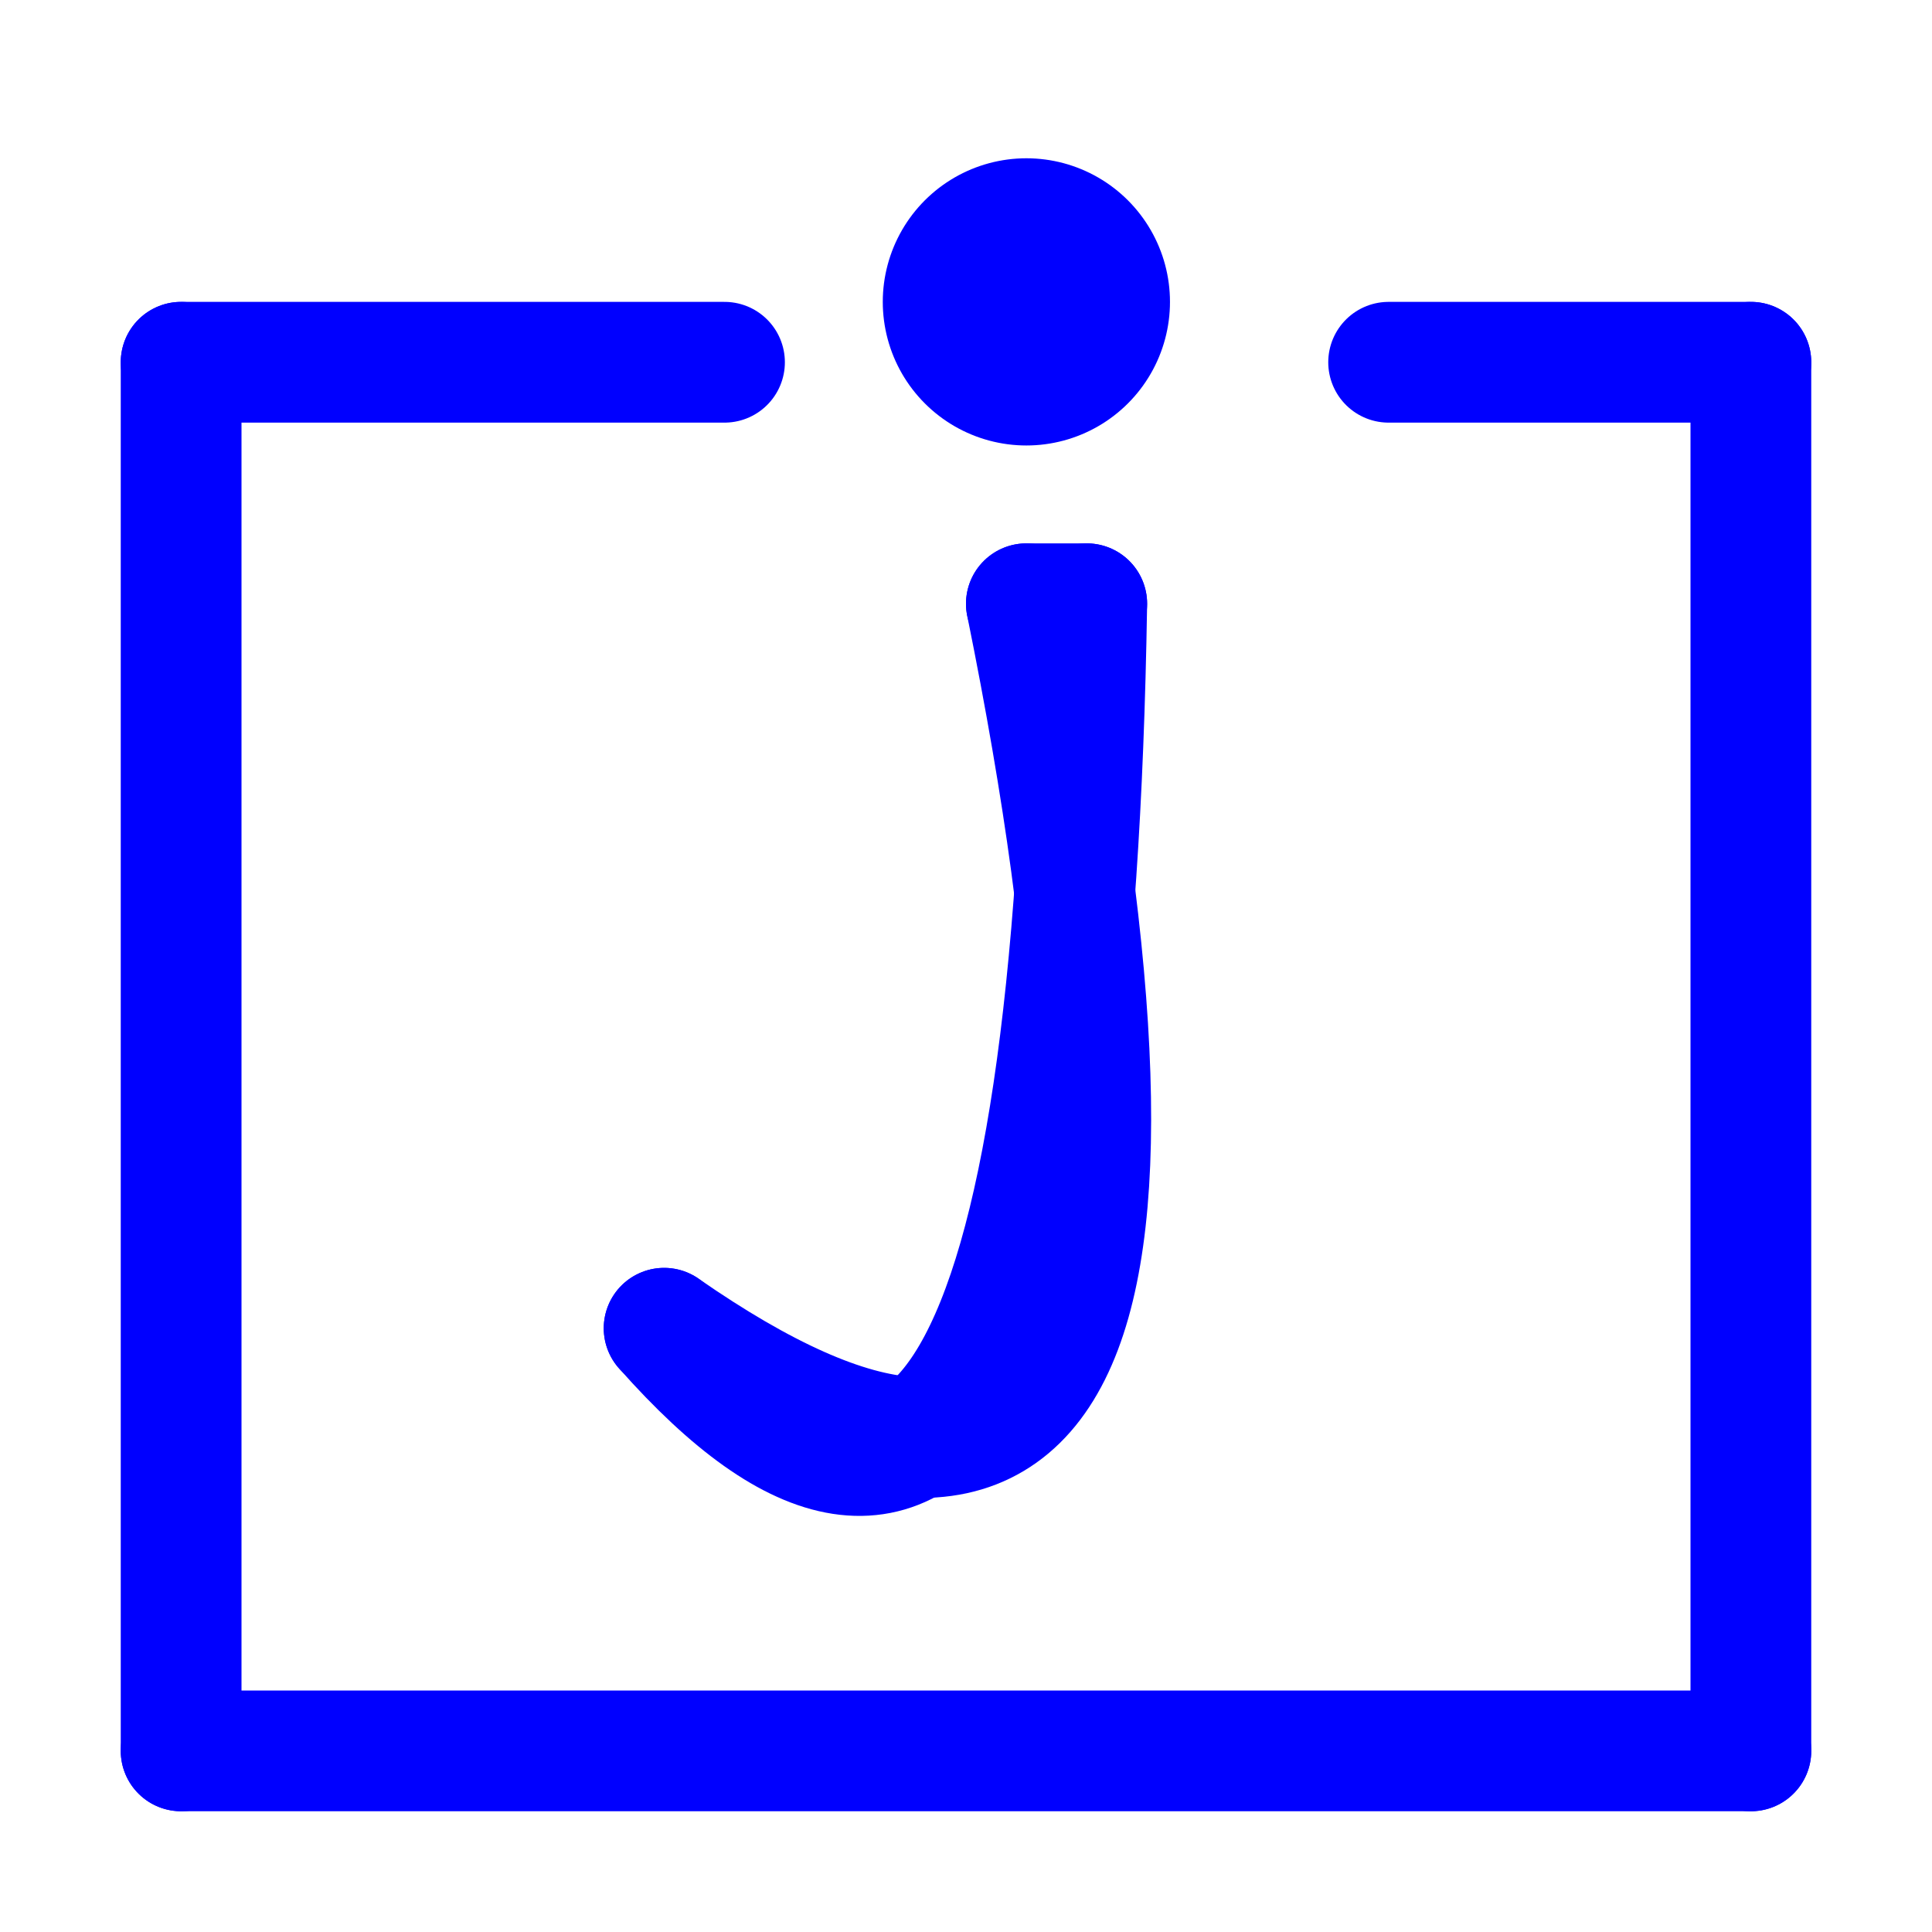
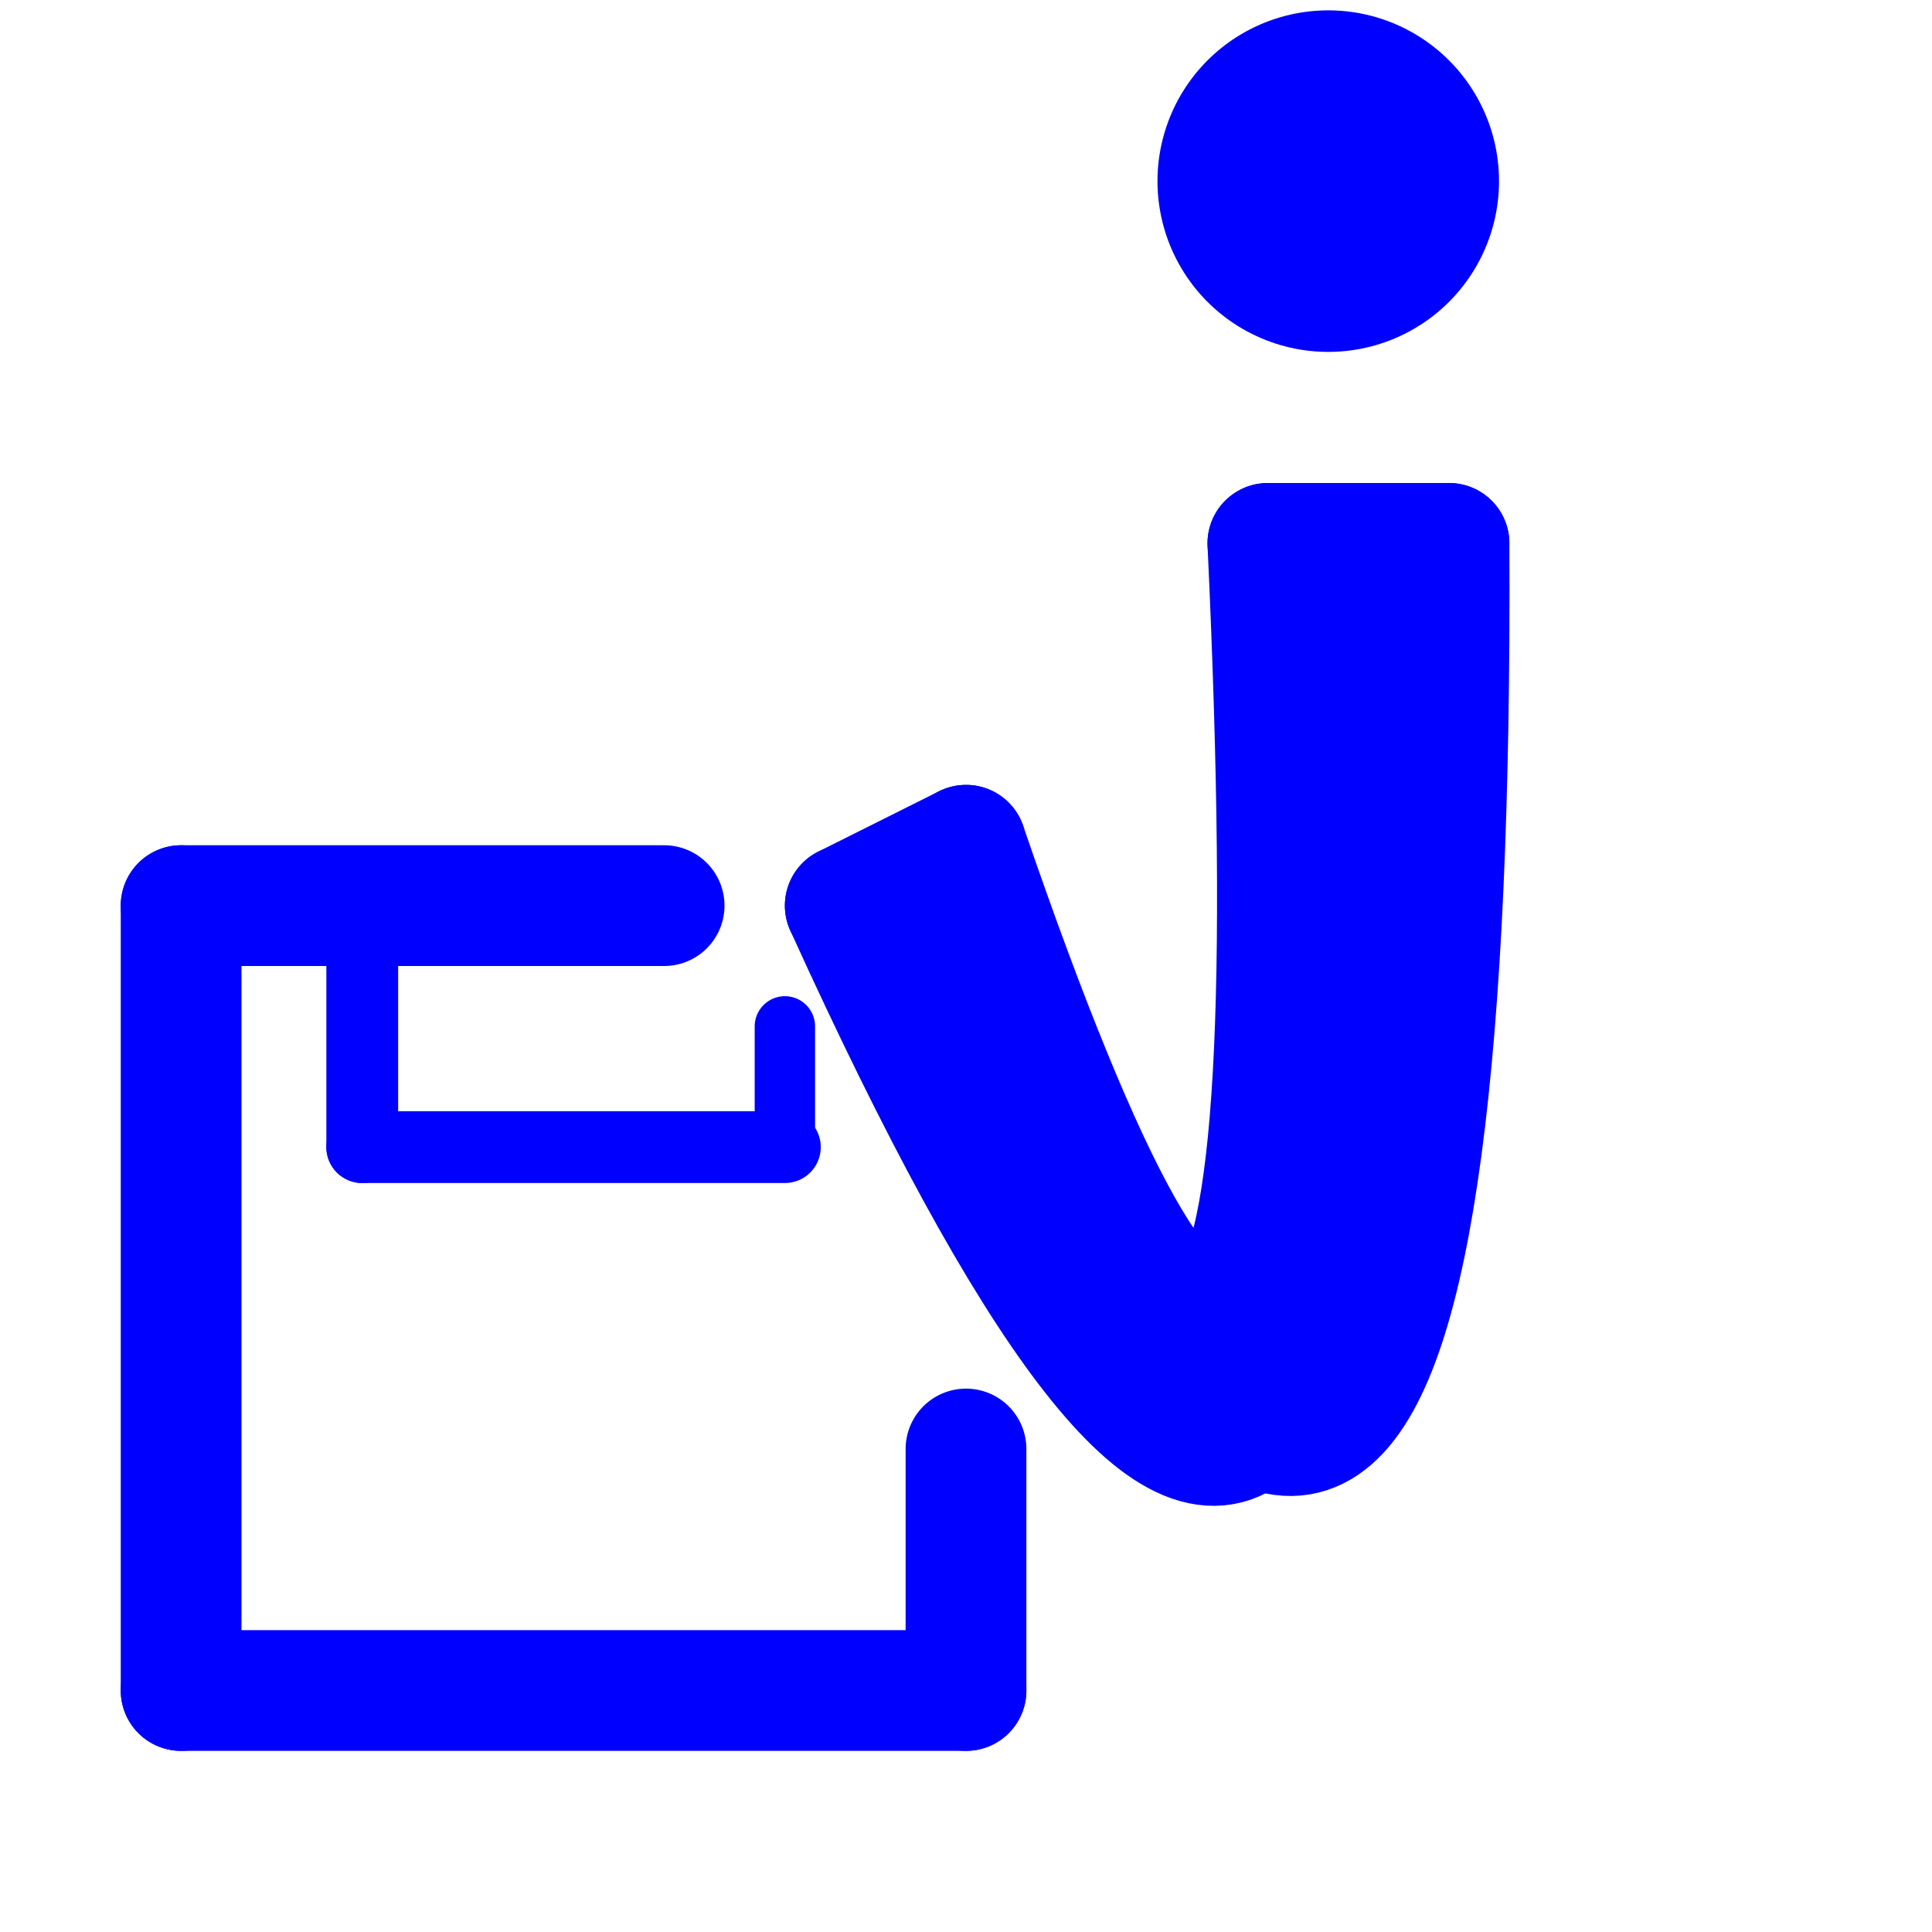
<svg xmlns="http://www.w3.org/2000/svg" viewBox="0 0 32 32" width="32" height="32">
-   <path d="M 17 10 Q 20.812 28.812 11 22" fill="none" stroke="#0000FF" stroke-width="2" stroke-linecap="round" stroke-linejoin="round" />
-   <path d="M 18 10 Q 17.688 29.562 11 22" fill="none" stroke="#0000FF" stroke-width="2" stroke-linecap="round" stroke-linejoin="round" />
-   <path d="M 17 10 L 18 10" fill="none" stroke="#0000FF" stroke-width="2" stroke-linecap="round" stroke-linejoin="round" />
-   <path d="M 3 6 Q 8 6 12 6" fill="none" stroke="#0000FF" stroke-width="2" stroke-linecap="round" stroke-linejoin="round" />
-   <path d="M 23 6 L 29 6" fill="none" stroke="#0000FF" stroke-width="2" stroke-linecap="round" stroke-linejoin="round" />
-   <path d="M 29 6 L 29 29" fill="none" stroke="#0000FF" stroke-width="2" stroke-linecap="round" stroke-linejoin="round" />
-   <path d="M 29 29 L 3 29" fill="none" stroke="#0000FF" stroke-width="2" stroke-linecap="round" stroke-linejoin="round" />
-   <path d="M 3 29 L 3 6" fill="none" stroke="#0000FF" stroke-width="2" stroke-linecap="round" stroke-linejoin="round" />
-   <path d="M 17 5 L 17 5" fill="none" stroke="#0000FF" stroke-width="4.757" stroke-linecap="round" stroke-linejoin="round" />
+   <path d="M 6 15 L 6 19" fill="none" stroke="#0000FF" stroke-width="1.189" stroke-linecap="round" stroke-linejoin="round" />
+   <path d="M 6 19 L 13 19" fill="none" stroke="#0000FF" stroke-width="1.189" stroke-linecap="round" stroke-linejoin="round" />
+   <path d="M 11 15 L 3 15" fill="none" stroke="#0000FF" stroke-width="2" stroke-linecap="round" stroke-linejoin="round" />
+   <path d="M 3 15 L 3 28" fill="none" stroke="#0000FF" stroke-width="2" stroke-linecap="round" stroke-linejoin="round" />
+   <path d="M 3 28 L 16 28" fill="none" stroke="#0000FF" stroke-width="2" stroke-linecap="round" stroke-linejoin="round" />
+   <path d="M 16 28 L 16 24" fill="none" stroke="#0000FF" stroke-width="2" stroke-linecap="round" stroke-linejoin="round" />
+   <path d="M 21 9 Q 22.062 31.688 16 14" fill="none" stroke="#0000FF" stroke-width="2" stroke-linecap="round" stroke-linejoin="round" />
+   <path d="M 22 9 Q 23.312 35.5 14 15" fill="none" stroke="#0000FF" stroke-width="2" stroke-linecap="round" stroke-linejoin="round" />
+   <path d="M 16 14 L 14 15" fill="none" stroke="#0000FF" stroke-width="2" stroke-linecap="round" stroke-linejoin="round" />
+   <path d="M 16 16 Q 24.125 34.5 24 9" fill="none" stroke="#0000FF" stroke-width="2" stroke-linecap="round" stroke-linejoin="round" />
+   <path d="M 13 17 L 13 19" fill="none" stroke="#0000FF" stroke-width="1" stroke-linecap="round" stroke-linejoin="round" />
+   <path d="M 21 9 L 24 9" fill="none" stroke="#0000FF" stroke-width="2" stroke-linecap="round" stroke-linejoin="round" />
+   <path d="M 22 3 Q 23.438 3 22 3" fill="none" stroke="#0000FF" stroke-width="5.657" stroke-linecap="round" stroke-linejoin="round" />
</svg>
